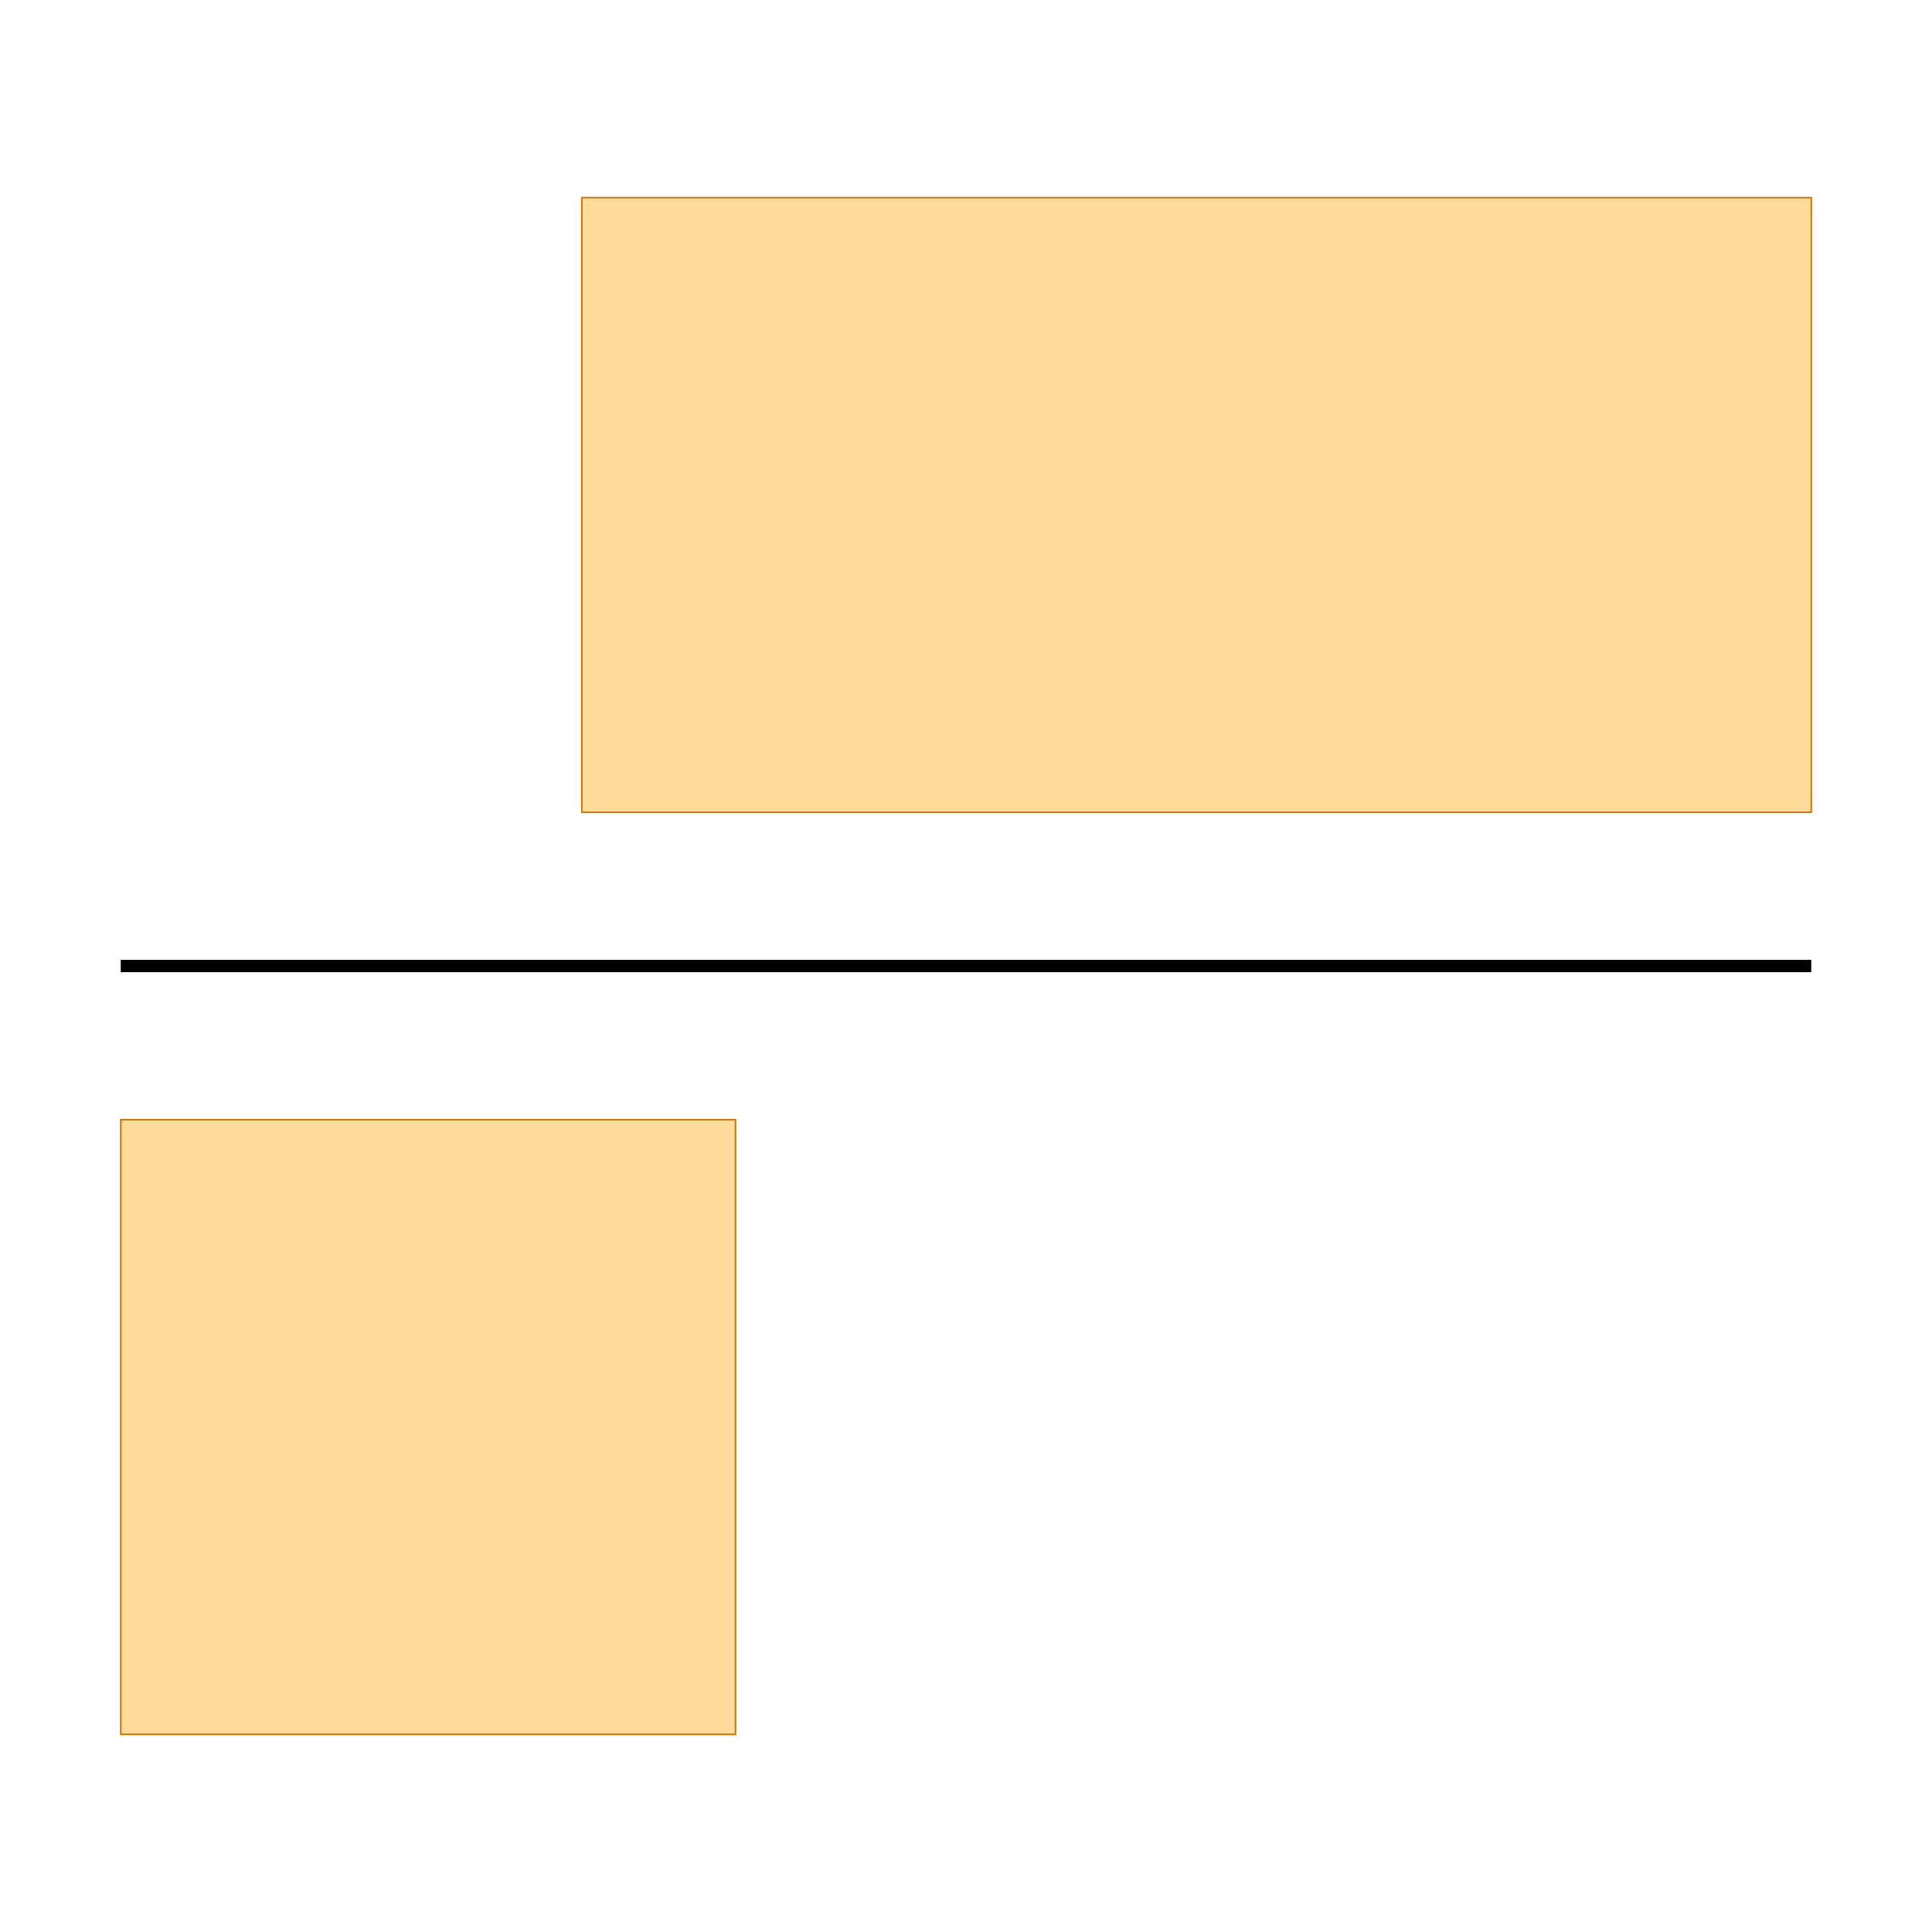
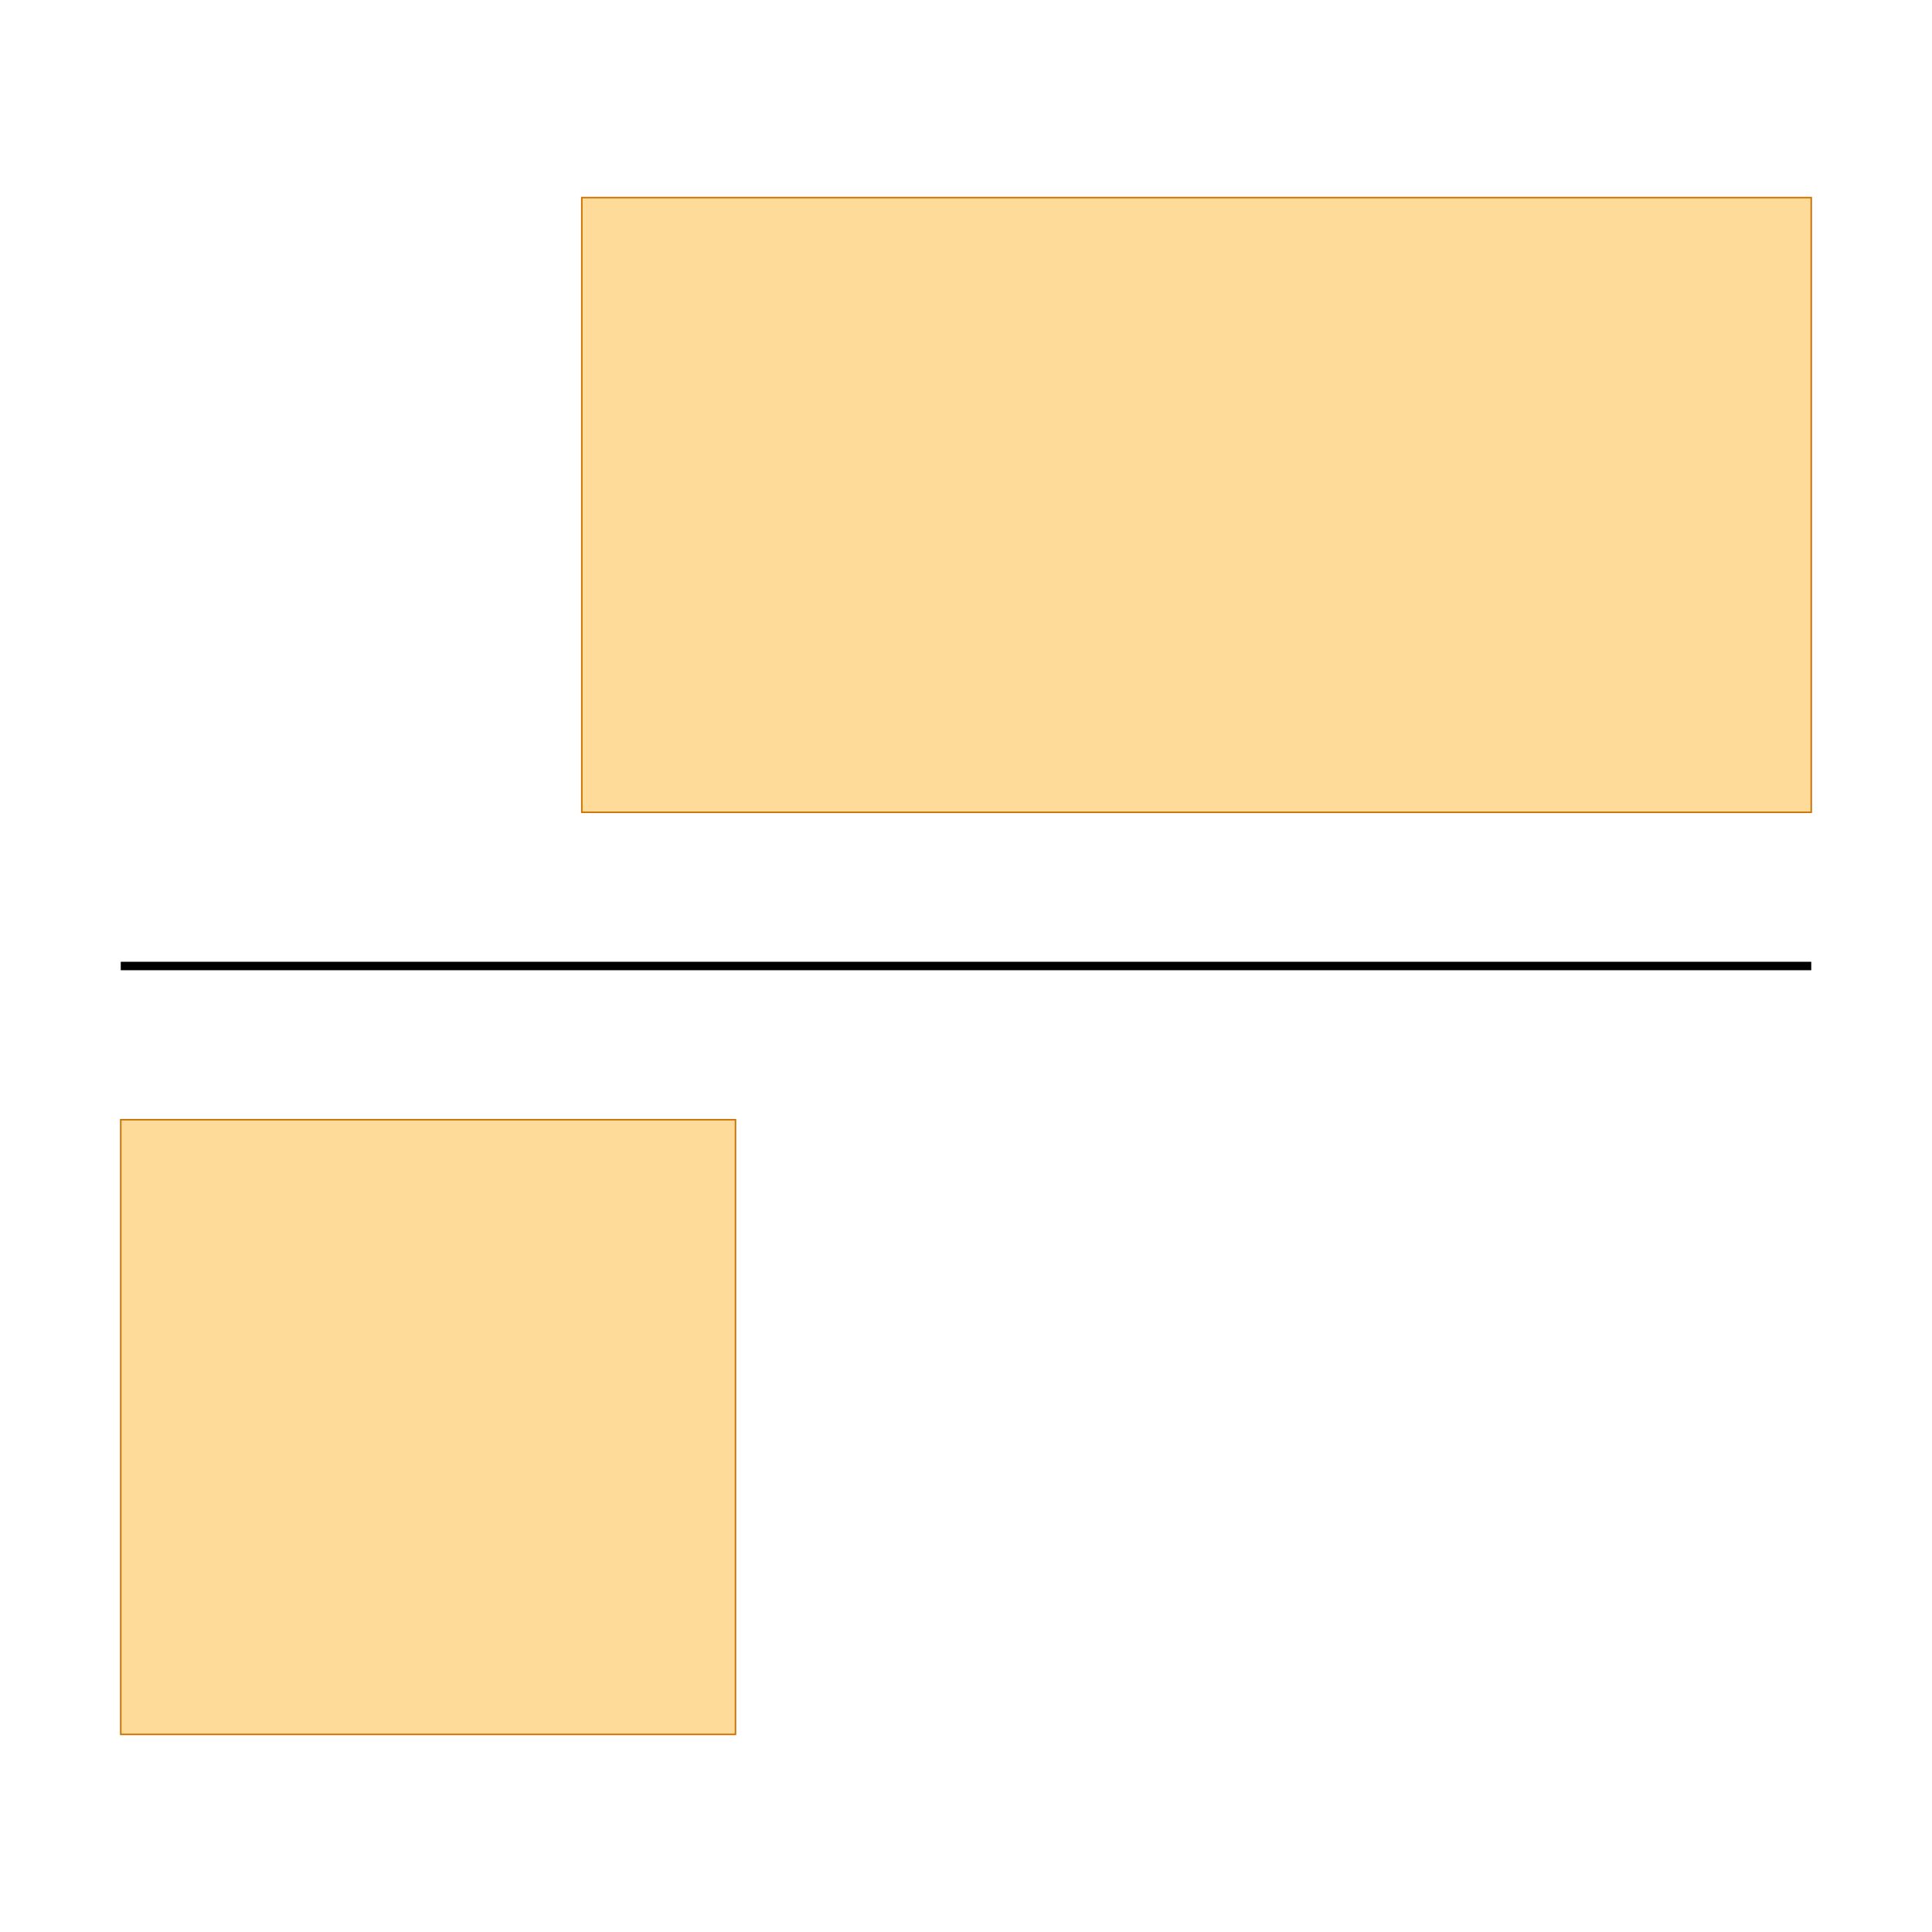
<svg xmlns="http://www.w3.org/2000/svg" width="640" height="640" viewBox="0 0 640 640">
  <rect width="100%" height="100%" fill="white" />
  <g>
-     <polyline data-points="0,125 275,125" data-type="line" data-label="" points="40,320 600,320" fill="none" stroke="#000" stroke-width="4.073" />
+     <polyline data-points="0,125 275,125" data-type="line" data-label="" points="40,320 600,320" fill="none" stroke="#000" stroke-width="2.8" />
  </g>
  <g>
    <rect data-type="rect" data-label="" data-x="50" data-y="50" x="40" y="370.909" width="203.636" height="203.636" fill="rgba(255, 165, 0, 0.4)" stroke="#c87000" stroke-width="0.491" />
  </g>
  <g>
    <rect data-type="rect" data-label="" data-x="175" data-y="200" x="192.727" y="65.455" width="407.273" height="203.636" fill="rgba(255, 165, 0, 0.4)" stroke="#c87000" stroke-width="0.491" />
  </g>
  <g id="crosshair" style="display: none">
    <line id="crosshair-h" y1="0" y2="640" stroke="#666" stroke-width="0.5" />
    <line id="crosshair-v" x1="0" x2="640" stroke="#666" stroke-width="0.5" />
    <text id="coordinates" font-family="monospace" font-size="12" fill="#666" />
  </g>
</svg>
